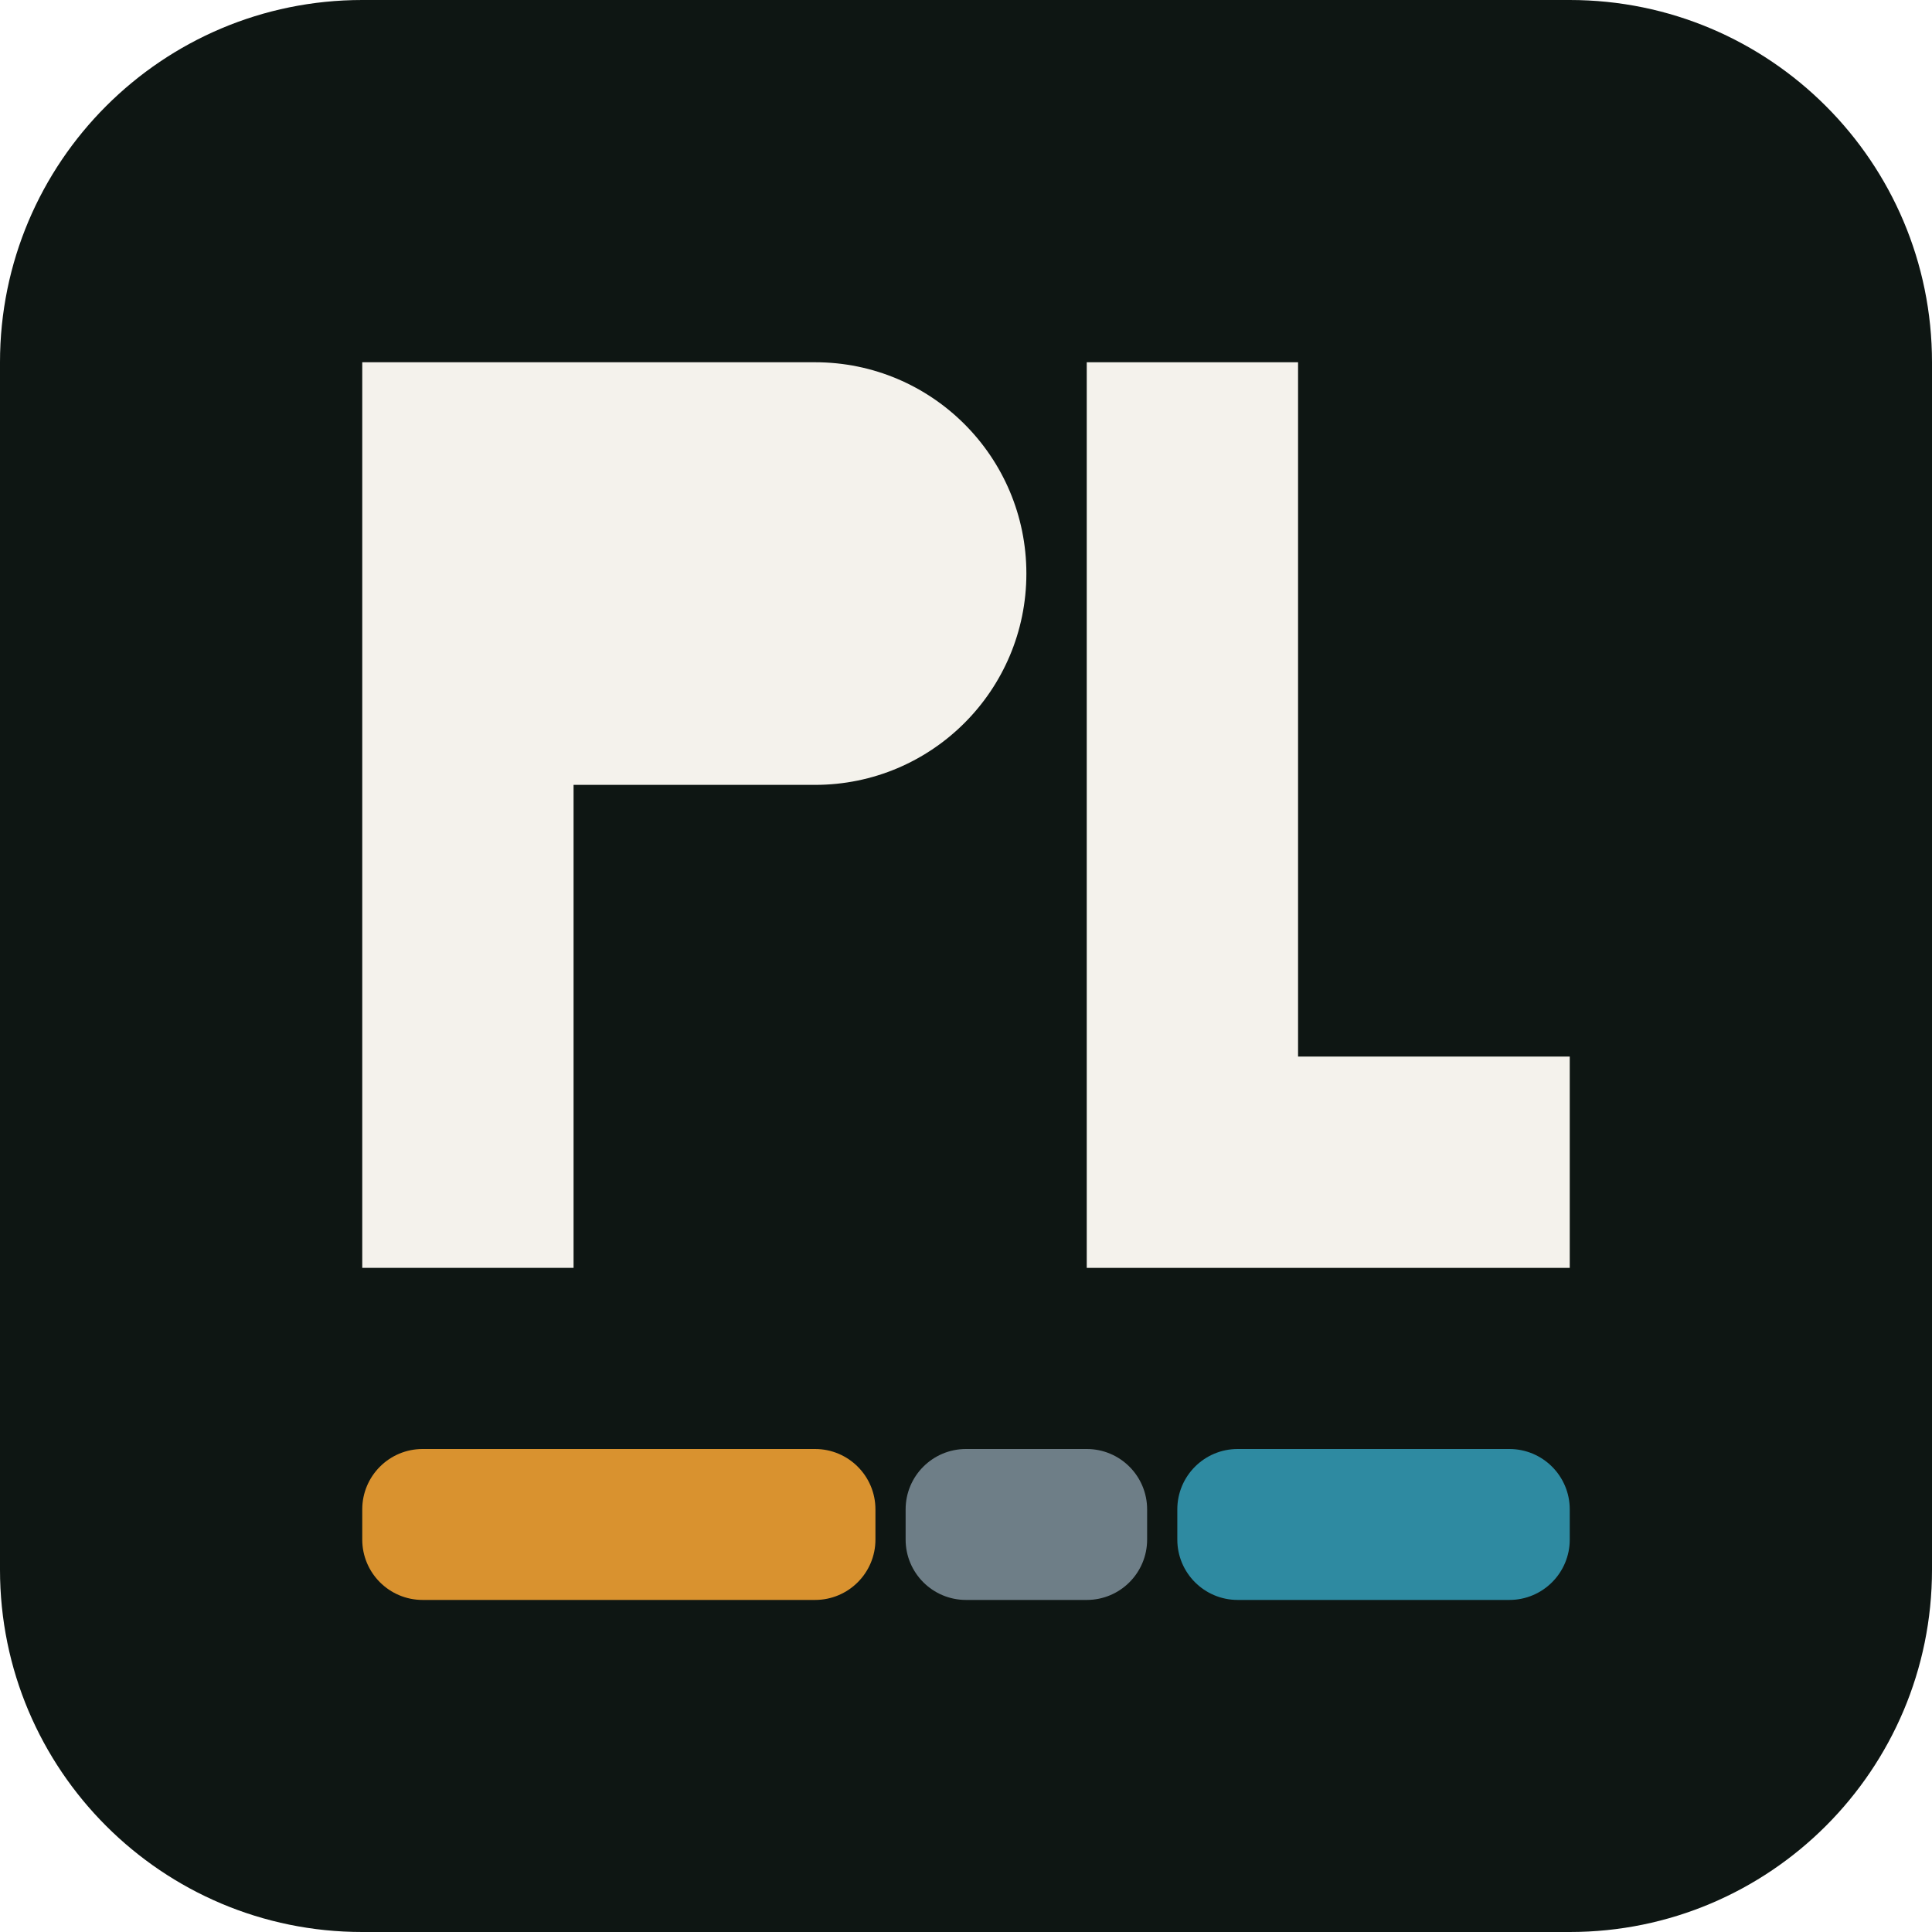
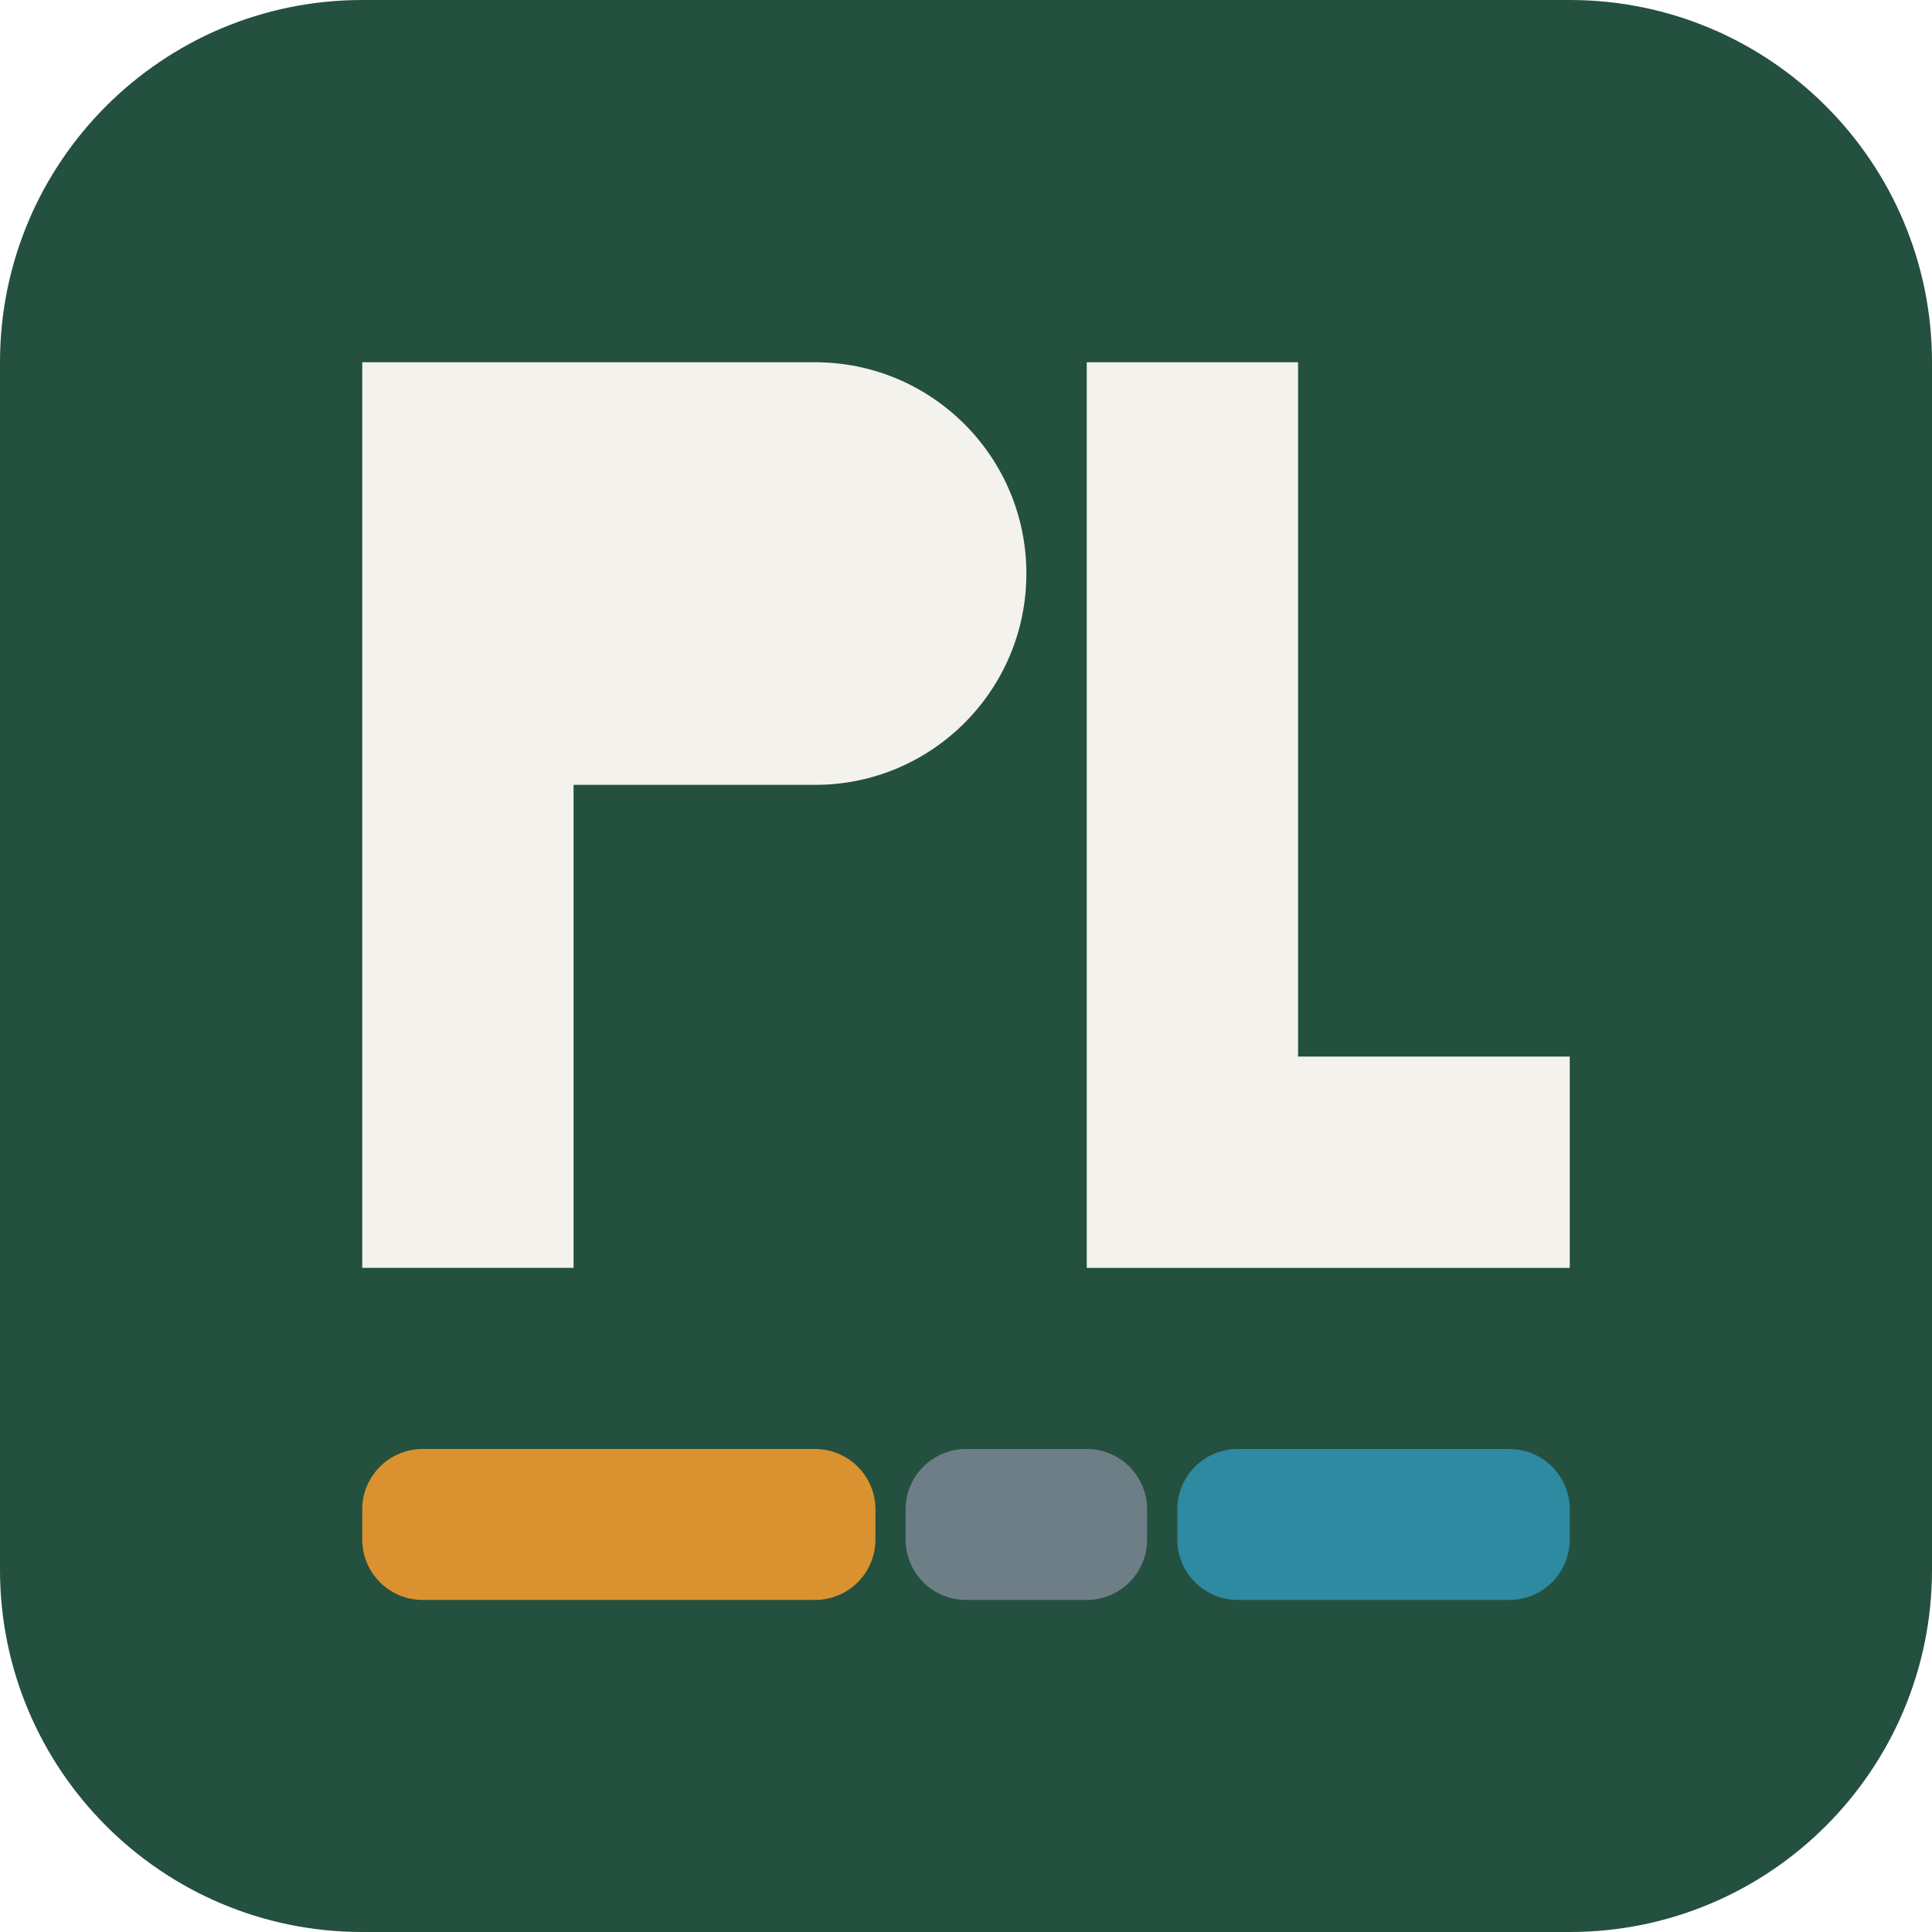
<svg xmlns="http://www.w3.org/2000/svg" viewBox="0 0 64 64" width="64" height="64">
-   <rect width="64" height="64" rx="12" fill="#0E1613" />
+   <rect width="64" height="64" rx="12" fill="#24503F" />
  <path d="M12 12h15a7 7 0 0 1 0 14h-8v16h-7z" fill="#F4F2EC" />
  <path d="M36 12h7v23h9v7H36z" fill="#F4F2EC" />
  <rect x="12" y="48" width="17" height="5" rx="2" fill="#D9922F" />
  <rect x="30" y="48" width="8" height="5" rx="2" fill="#6E7E87" />
  <rect x="39" y="48" width="13" height="5" rx="2" fill="#2E8AA1" />
</svg>
